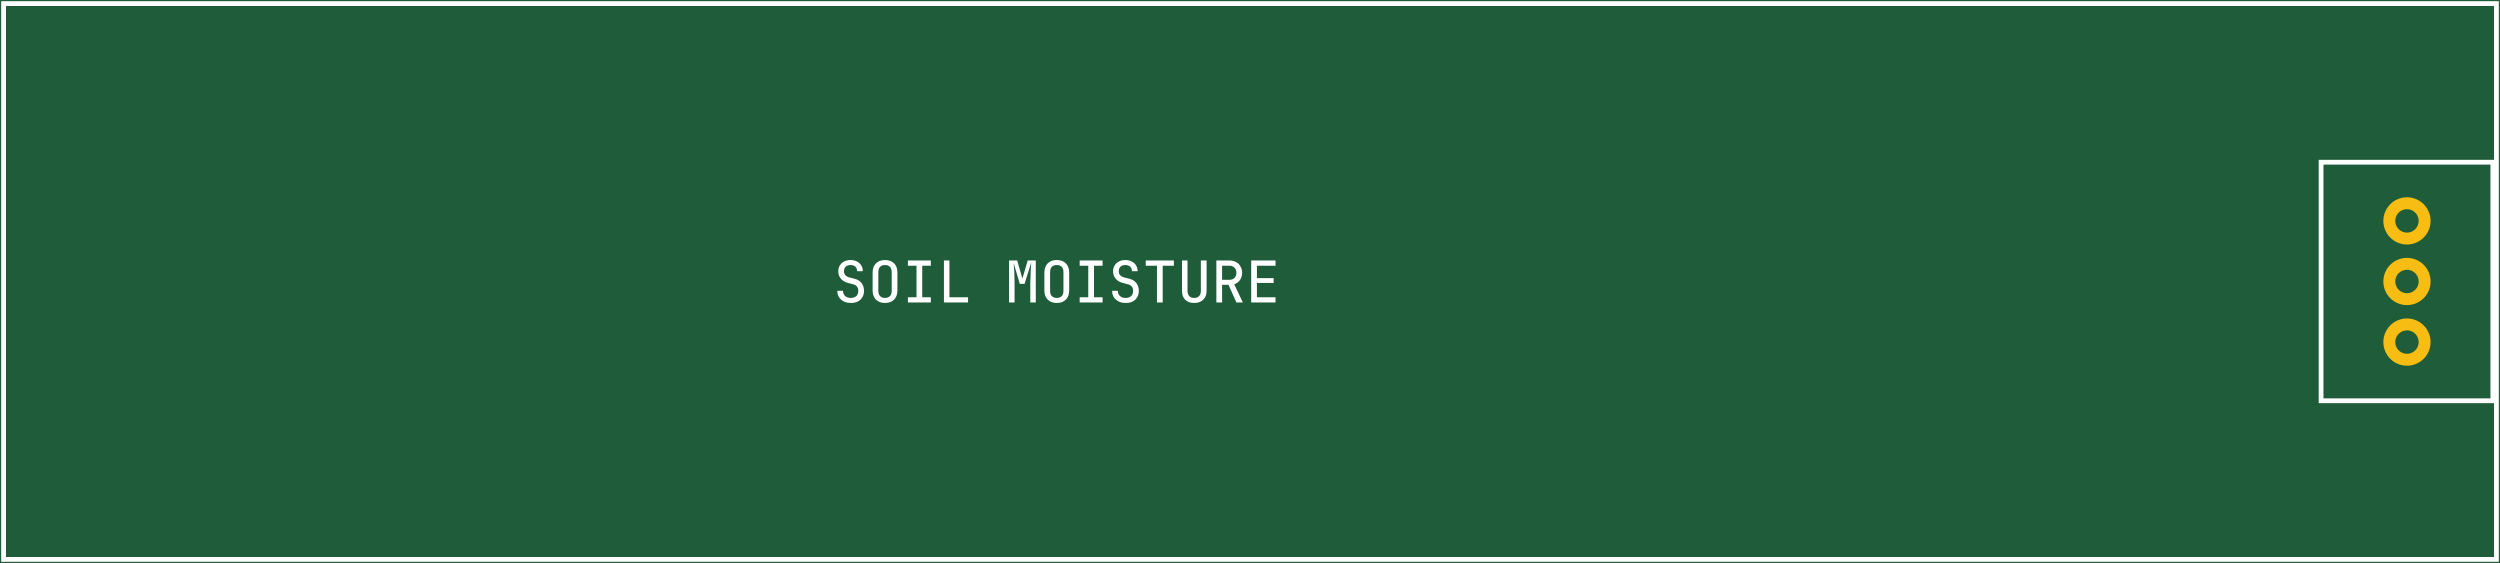
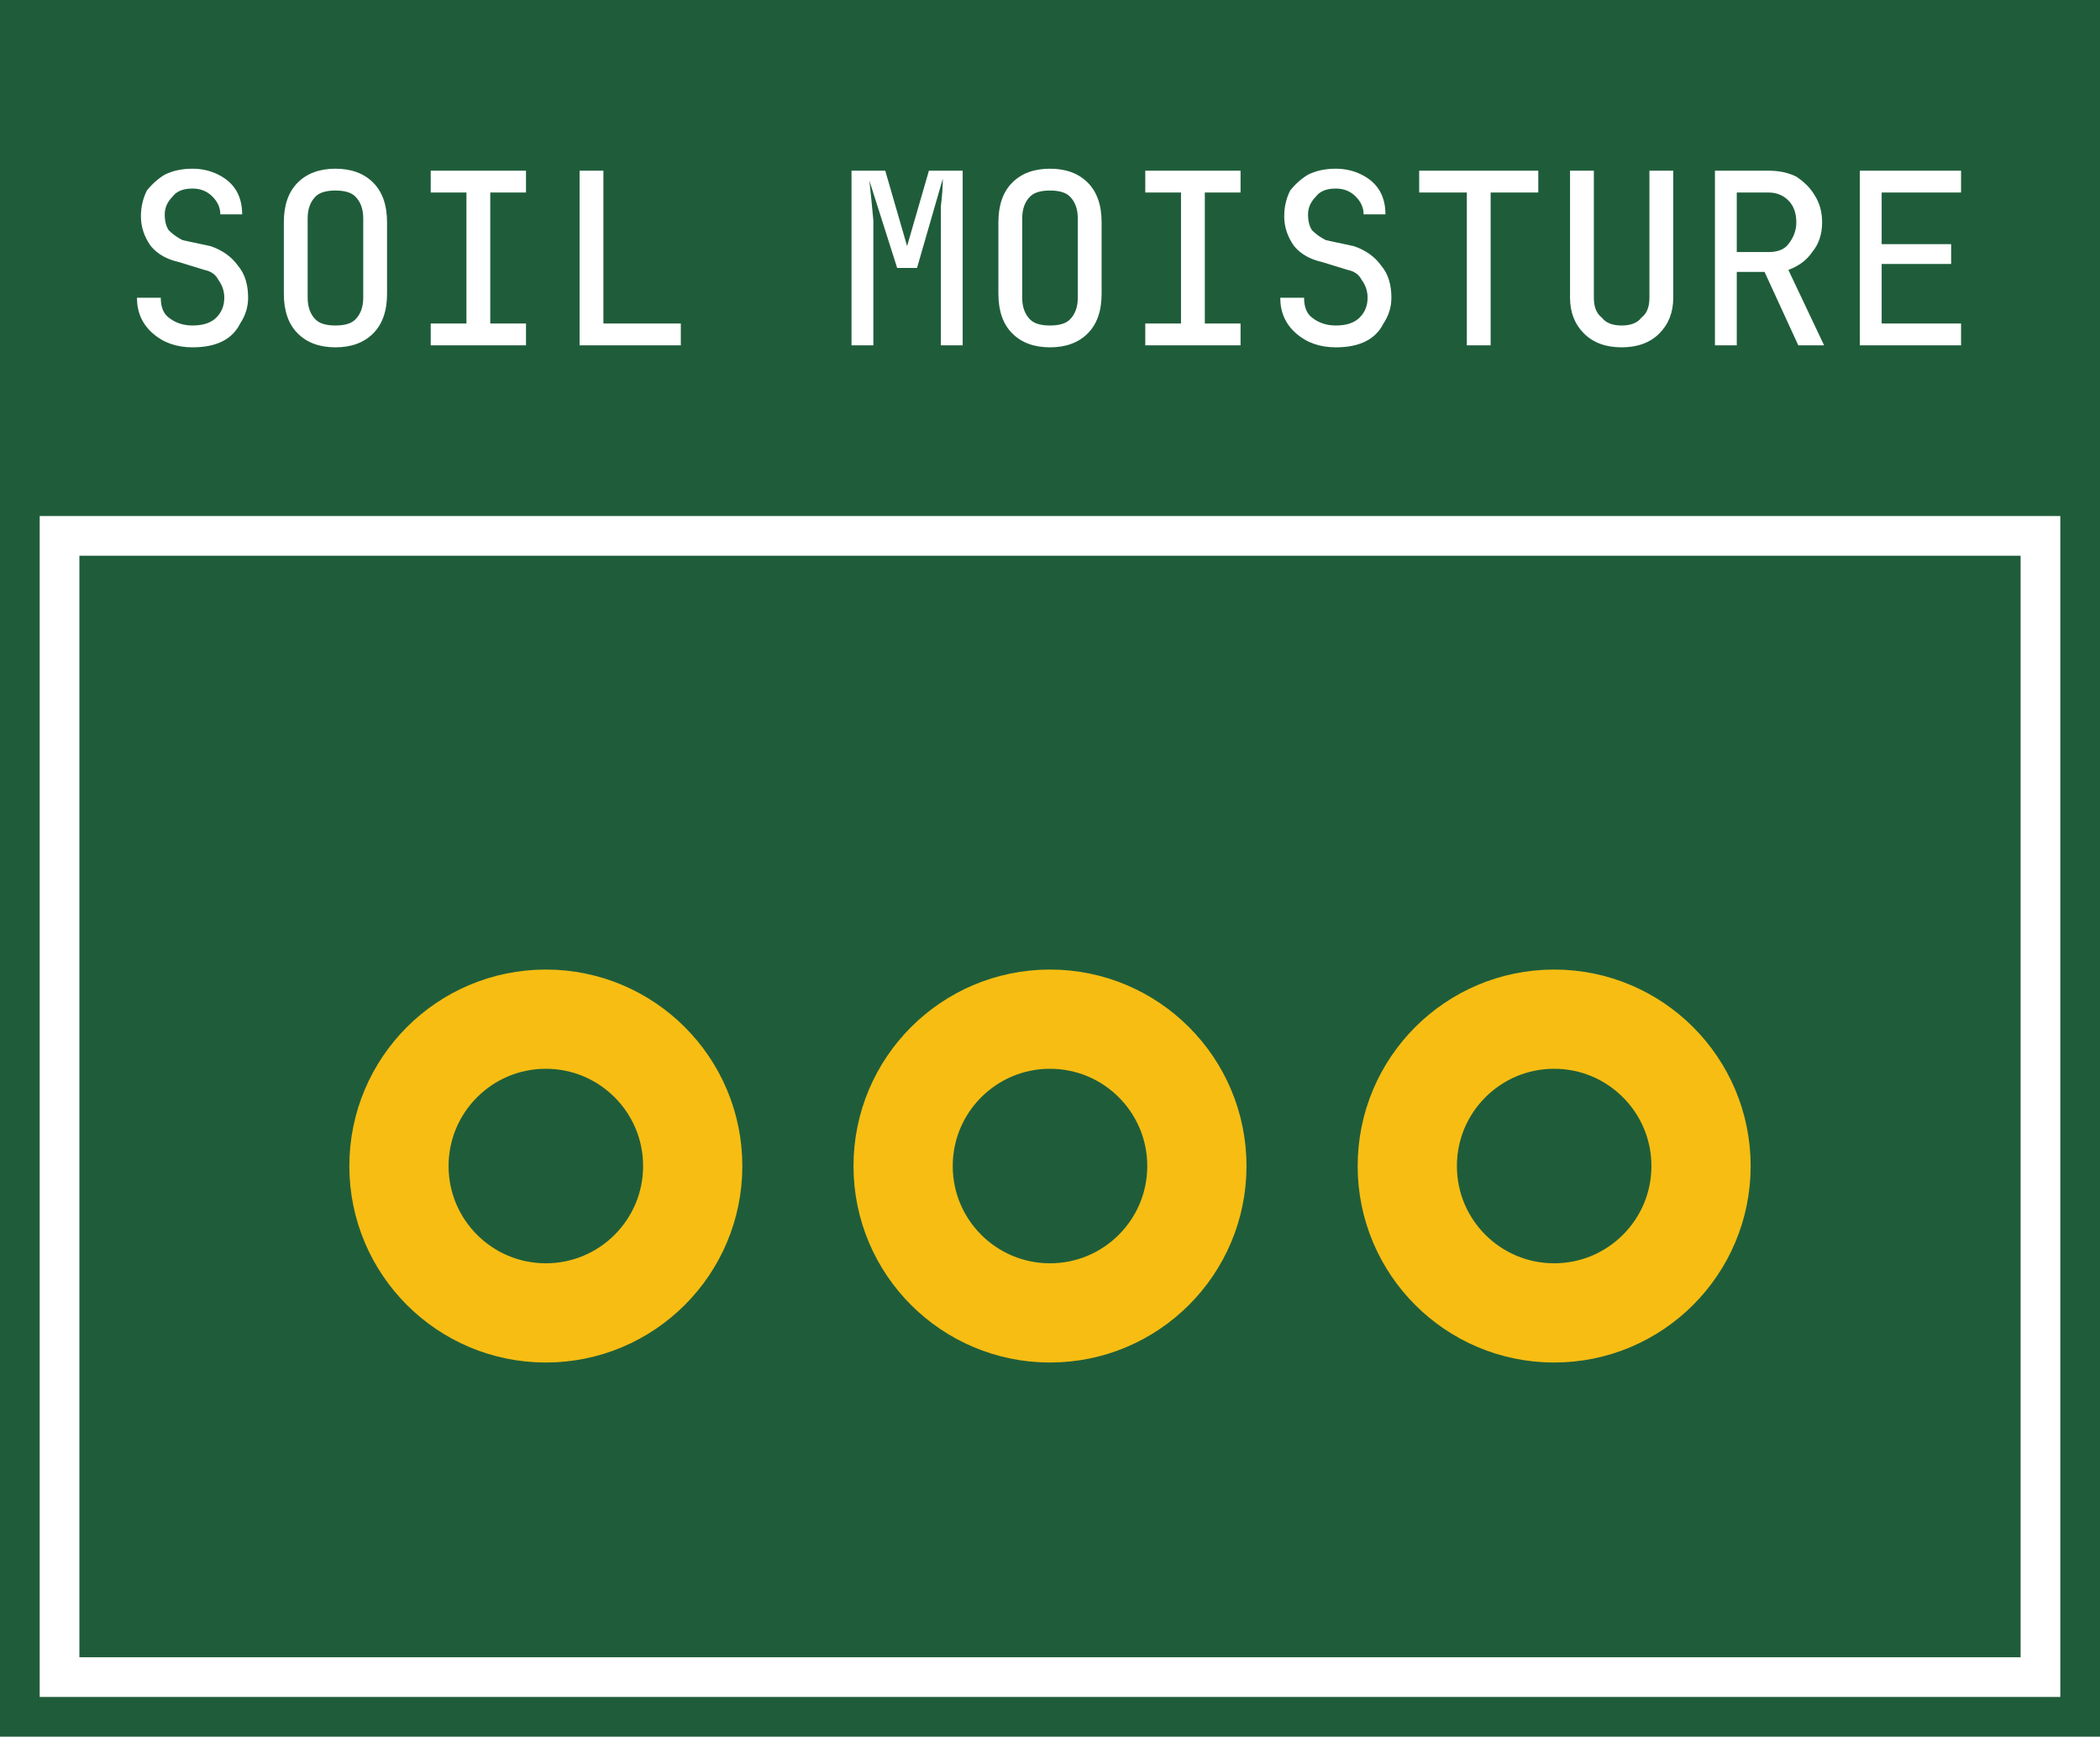
- <svg xmlns="http://www.w3.org/2000/svg" version="1.1" width="104.8mm" height="23.6mm" viewBox="0 0 104.8 23.6">
+ <svg xmlns="http://www.w3.org/2000/svg" version="1.1" width="10.58mm" height="8.75mm" viewBox="0 0 10.58 8.75">
  <rect width="100%" height="100%" fill="#1f5d3a" />
  <g id="silkscreen">
-     <rect x="0.15" y="0.15" width="104.5" height="23.3" fill="none" stroke="#ffffff" stroke-width="0.2" />
-     <path d="M35.67 12.7Q35.41 12.7 35.26 12.56Q35.1 12.43 35.1 12.19H35.34Q35.34 12.33 35.43 12.41Q35.52 12.49 35.67 12.49Q35.81 12.49 35.9 12.41Q35.98 12.33 35.98 12.19Q35.98 12.09 35.93 12.02Q35.87 11.94 35.77 11.92L35.51 11.85Q35.34 11.8 35.24 11.67Q35.14 11.55 35.14 11.37Q35.14 11.23 35.21 11.12Q35.27 11.02 35.39 10.96Q35.5 10.9 35.65 10.9Q35.81 10.9 35.92 10.96Q36.04 11.02 36.1 11.12Q36.17 11.23 36.17 11.37H35.93Q35.93 11.25 35.86 11.18Q35.78 11.11 35.65 11.11Q35.53 11.11 35.45 11.18Q35.38 11.25 35.38 11.37Q35.38 11.46 35.43 11.53Q35.48 11.59 35.57 11.62L35.84 11.69Q36.02 11.74 36.12 11.87Q36.22 12.01 36.22 12.19Q36.22 12.35 36.15 12.46Q36.08 12.58 35.96 12.64Q35.84 12.7 35.67 12.7ZM37.1 12.7Q36.86 12.7 36.72 12.56Q36.58 12.42 36.58 12.17V11.43Q36.58 11.18 36.72 11.04Q36.86 10.9 37.1 10.9Q37.34 10.9 37.48 11.04Q37.62 11.18 37.62 11.43V12.17Q37.62 12.42 37.48 12.56Q37.34 12.7 37.1 12.7ZM37.1 12.49Q37.23 12.49 37.31 12.41Q37.38 12.34 37.38 12.19V11.41Q37.38 11.26 37.31 11.19Q37.24 11.11 37.1 11.11Q36.96 11.11 36.89 11.19Q36.82 11.26 36.82 11.41V12.19Q36.82 12.34 36.89 12.41Q36.97 12.49 37.1 12.49ZM38.06 12.68V12.46H38.42V11.14H38.06V10.92H39.02V11.14H38.66V12.46H39.02V12.68ZM39.57 12.68V10.92H39.8V12.46H40.58V12.68ZM42.3 12.68V10.92H42.64L42.86 11.68L43.08 10.92H43.42V12.68H43.19V11.87Q43.19 11.74 43.2 11.59Q43.2 11.44 43.21 11.28Q43.22 11.13 43.23 11L42.95 11.9H42.75L42.49 11.02Q42.51 11.2 42.52 11.41Q42.53 11.63 42.53 11.87V12.68ZM44.3 12.7Q44.06 12.7 43.92 12.56Q43.78 12.42 43.78 12.17V11.43Q43.78 11.18 43.92 11.04Q44.06 10.9 44.3 10.9Q44.54 10.9 44.68 11.04Q44.82 11.18 44.82 11.43V12.17Q44.82 12.42 44.68 12.56Q44.54 12.7 44.3 12.7ZM44.3 12.49Q44.43 12.49 44.51 12.41Q44.58 12.34 44.58 12.19V11.41Q44.58 11.26 44.51 11.19Q44.44 11.11 44.3 11.11Q44.16 11.11 44.09 11.19Q44.02 11.26 44.02 11.41V12.19Q44.02 12.34 44.09 12.41Q44.17 12.49 44.3 12.49ZM45.26 12.68V12.46H45.62V11.14H45.26V10.92H46.22V11.14H45.86V12.46H46.22V12.68ZM47.19 12.7Q46.93 12.7 46.78 12.56Q46.62 12.43 46.62 12.19H46.86Q46.86 12.33 46.95 12.41Q47.04 12.49 47.19 12.49Q47.33 12.49 47.42 12.41Q47.5 12.33 47.5 12.19Q47.5 12.09 47.45 12.02Q47.39 11.94 47.29 11.92L47.03 11.85Q46.86 11.8 46.76 11.67Q46.66 11.55 46.66 11.37Q46.66 11.23 46.73 11.12Q46.79 11.02 46.91 10.96Q47.02 10.9 47.17 10.9Q47.33 10.9 47.44 10.96Q47.56 11.02 47.62 11.12Q47.69 11.23 47.69 11.37H47.45Q47.45 11.25 47.38 11.18Q47.3 11.11 47.17 11.11Q47.05 11.11 46.97 11.18Q46.9 11.25 46.9 11.37Q46.9 11.46 46.95 11.53Q47 11.59 47.09 11.62L47.36 11.69Q47.54 11.74 47.64 11.87Q47.74 12.01 47.74 12.19Q47.74 12.35 47.67 12.46Q47.6 12.58 47.48 12.64Q47.36 12.7 47.19 12.7ZM48.5 12.68V11.14H48.03V10.92H49.21V11.14H48.74V12.68ZM50.06 12.7Q49.81 12.7 49.68 12.56Q49.55 12.43 49.55 12.19V10.92H49.78V12.19Q49.78 12.33 49.85 12.41Q49.92 12.49 50.06 12.49Q50.2 12.49 50.27 12.41Q50.34 12.33 50.34 12.19V10.92H50.58V12.19Q50.58 12.43 50.44 12.56Q50.31 12.7 50.06 12.7ZM50.99 12.68V10.92H51.54Q51.7 10.92 51.82 10.99Q51.94 11.05 52 11.17Q52.07 11.28 52.07 11.43Q52.07 11.61 51.98 11.74Q51.89 11.86 51.74 11.92L52.1 12.68H51.83L51.5 11.94H51.23V12.68ZM51.23 11.73H51.54Q51.67 11.73 51.75 11.65Q51.83 11.57 51.83 11.44Q51.83 11.3 51.75 11.22Q51.67 11.14 51.54 11.14H51.23ZM52.45 12.68V10.92H53.47V11.14H52.69V11.66H53.39V11.86H52.69V12.46H53.47V12.68Z" fill="#ffffff" />
-     <rect x="97.3" y="6.8" width="7.2" height="10" fill="none" stroke="#ffffff" stroke-width="0.2" />
+     <rect x="0.3" y="2.7" width="9.98" height="5.75" fill="none" stroke="#ffffff" stroke-width="0.2" />
+     <path d="M0.97 1.75Q0.85 1.75 0.77 1.68Q0.69 1.61 0.69 1.5H0.81Q0.81 1.57 0.85 1.6Q0.9 1.64 0.97 1.64Q1.05 1.64 1.09 1.6Q1.13 1.56 1.13 1.5Q1.13 1.45 1.1 1.41Q1.08 1.37 1.03 1.36L0.9 1.32Q0.81 1.3 0.76 1.24Q0.71 1.17 0.71 1.09Q0.71 1.02 0.74 0.96Q0.78 0.91 0.83 0.88Q0.89 0.85 0.97 0.85Q1.04 0.85 1.1 0.88Q1.16 0.91 1.19 0.96Q1.22 1.01 1.22 1.08H1.11Q1.11 1.03 1.07 0.99Q1.03 0.95 0.97 0.95Q0.9 0.95 0.87 0.99Q0.83 1.03 0.83 1.08Q0.83 1.13 0.85 1.16Q0.88 1.19 0.92 1.21L1.06 1.24Q1.15 1.27 1.2 1.34Q1.25 1.4 1.25 1.5Q1.25 1.57 1.21 1.63Q1.18 1.69 1.12 1.72Q1.06 1.75 0.97 1.75ZM1.69 1.75Q1.57 1.75 1.5 1.68Q1.43 1.61 1.43 1.48V1.12Q1.43 0.99 1.5 0.92Q1.57 0.85 1.69 0.85Q1.81 0.85 1.88 0.92Q1.95 0.99 1.95 1.12V1.48Q1.95 1.61 1.88 1.68Q1.81 1.75 1.69 1.75ZM1.69 1.64Q1.76 1.64 1.79 1.61Q1.83 1.57 1.83 1.5V1.1Q1.83 1.03 1.79 0.99Q1.76 0.96 1.69 0.96Q1.62 0.96 1.59 0.99Q1.55 1.03 1.55 1.1V1.5Q1.55 1.57 1.59 1.61Q1.62 1.64 1.69 1.64ZM2.17 1.74V1.63H2.35V0.97H2.17V0.86H2.65V0.97H2.47V1.63H2.65V1.74ZM2.92 1.74V0.86H3.04V1.63H3.43V1.74ZM4.29 1.74V0.86H4.46L4.57 1.24L4.68 0.86H4.85V1.74H4.74V1.34Q4.74 1.27 4.74 1.19Q4.74 1.12 4.74 1.04Q4.75 0.96 4.75 0.9L4.62 1.35H4.52L4.38 0.91Q4.39 1 4.4 1.11Q4.4 1.21 4.4 1.34V1.74ZM5.29 1.75Q5.17 1.75 5.1 1.68Q5.03 1.61 5.03 1.48V1.12Q5.03 0.99 5.1 0.92Q5.17 0.85 5.29 0.85Q5.41 0.85 5.48 0.92Q5.55 0.99 5.55 1.12V1.48Q5.55 1.61 5.48 1.68Q5.41 1.75 5.29 1.75ZM5.29 1.64Q5.36 1.64 5.39 1.61Q5.43 1.57 5.43 1.5V1.1Q5.43 1.03 5.39 0.99Q5.36 0.96 5.29 0.96Q5.22 0.96 5.19 0.99Q5.15 1.03 5.15 1.1V1.5Q5.15 1.57 5.19 1.61Q5.22 1.64 5.29 1.64ZM5.77 1.74V1.63H5.95V0.97H5.77V0.86H6.25V0.97H6.07V1.63H6.25V1.74ZM6.73 1.75Q6.61 1.75 6.53 1.68Q6.45 1.61 6.45 1.5H6.57Q6.57 1.57 6.61 1.6Q6.66 1.64 6.73 1.64Q6.81 1.64 6.85 1.6Q6.89 1.56 6.89 1.5Q6.89 1.45 6.86 1.41Q6.84 1.37 6.79 1.36L6.66 1.32Q6.57 1.3 6.52 1.24Q6.47 1.17 6.47 1.09Q6.47 1.02 6.5 0.96Q6.54 0.91 6.59 0.88Q6.65 0.85 6.73 0.85Q6.8 0.85 6.86 0.88Q6.92 0.91 6.95 0.96Q6.98 1.01 6.98 1.08H6.87Q6.87 1.03 6.83 0.99Q6.79 0.95 6.73 0.95Q6.66 0.95 6.63 0.99Q6.59 1.03 6.59 1.08Q6.59 1.13 6.61 1.16Q6.64 1.19 6.68 1.21L6.82 1.24Q6.91 1.27 6.96 1.34Q7.01 1.4 7.01 1.5Q7.01 1.57 6.97 1.63Q6.94 1.69 6.88 1.72Q6.82 1.75 6.73 1.75ZM7.39 1.74V0.97H7.15V0.86H7.75V0.97H7.51V1.74ZM8.17 1.75Q8.05 1.75 7.98 1.68Q7.91 1.61 7.91 1.5V0.86H8.03V1.5Q8.03 1.57 8.07 1.6Q8.1 1.64 8.17 1.64Q8.24 1.64 8.27 1.6Q8.31 1.57 8.31 1.5V0.86H8.43V1.5Q8.43 1.61 8.36 1.68Q8.29 1.75 8.17 1.75ZM8.64 1.74V0.86H8.91Q8.99 0.86 9.05 0.89Q9.11 0.93 9.14 0.98Q9.18 1.04 9.18 1.12Q9.18 1.21 9.13 1.27Q9.09 1.33 9.01 1.36L9.19 1.74H9.06L8.89 1.37H8.75V1.74ZM8.75 1.27H8.91Q8.98 1.27 9.01 1.23Q9.05 1.18 9.05 1.12Q9.05 1.05 9.01 1.01Q8.97 0.97 8.91 0.97H8.75ZM9.37 1.74V0.86H9.88V0.97H9.48V1.23H9.83V1.33H9.48V1.63H9.88V1.74Z" fill="#ffffff" />
  </g>
  <g id="copper1">
    <g id="copper0">
-       <circle cx="100.9" cy="14.34" r="0.74" fill="none" stroke="#F7BD13" stroke-width="0.5" id="connector0pin" />
-       <circle cx="100.9" cy="11.8" r="0.74" fill="none" stroke="#F7BD13" stroke-width="0.5" id="connector1pin" />
-       <circle cx="100.9" cy="9.26" r="0.74" fill="none" stroke="#F7BD13" stroke-width="0.5" id="connector2pin" />
+       <circle cx="2.75" cy="5.875" r="0.74" fill="none" stroke="#F7BD13" stroke-width="0.5" id="connector0pin" />
+       <circle cx="5.29" cy="5.875" r="0.74" fill="none" stroke="#F7BD13" stroke-width="0.5" id="connector1pin" />
+       <circle cx="7.83" cy="5.875" r="0.74" fill="none" stroke="#F7BD13" stroke-width="0.5" id="connector2pin" />
    </g>
  </g>
</svg>
